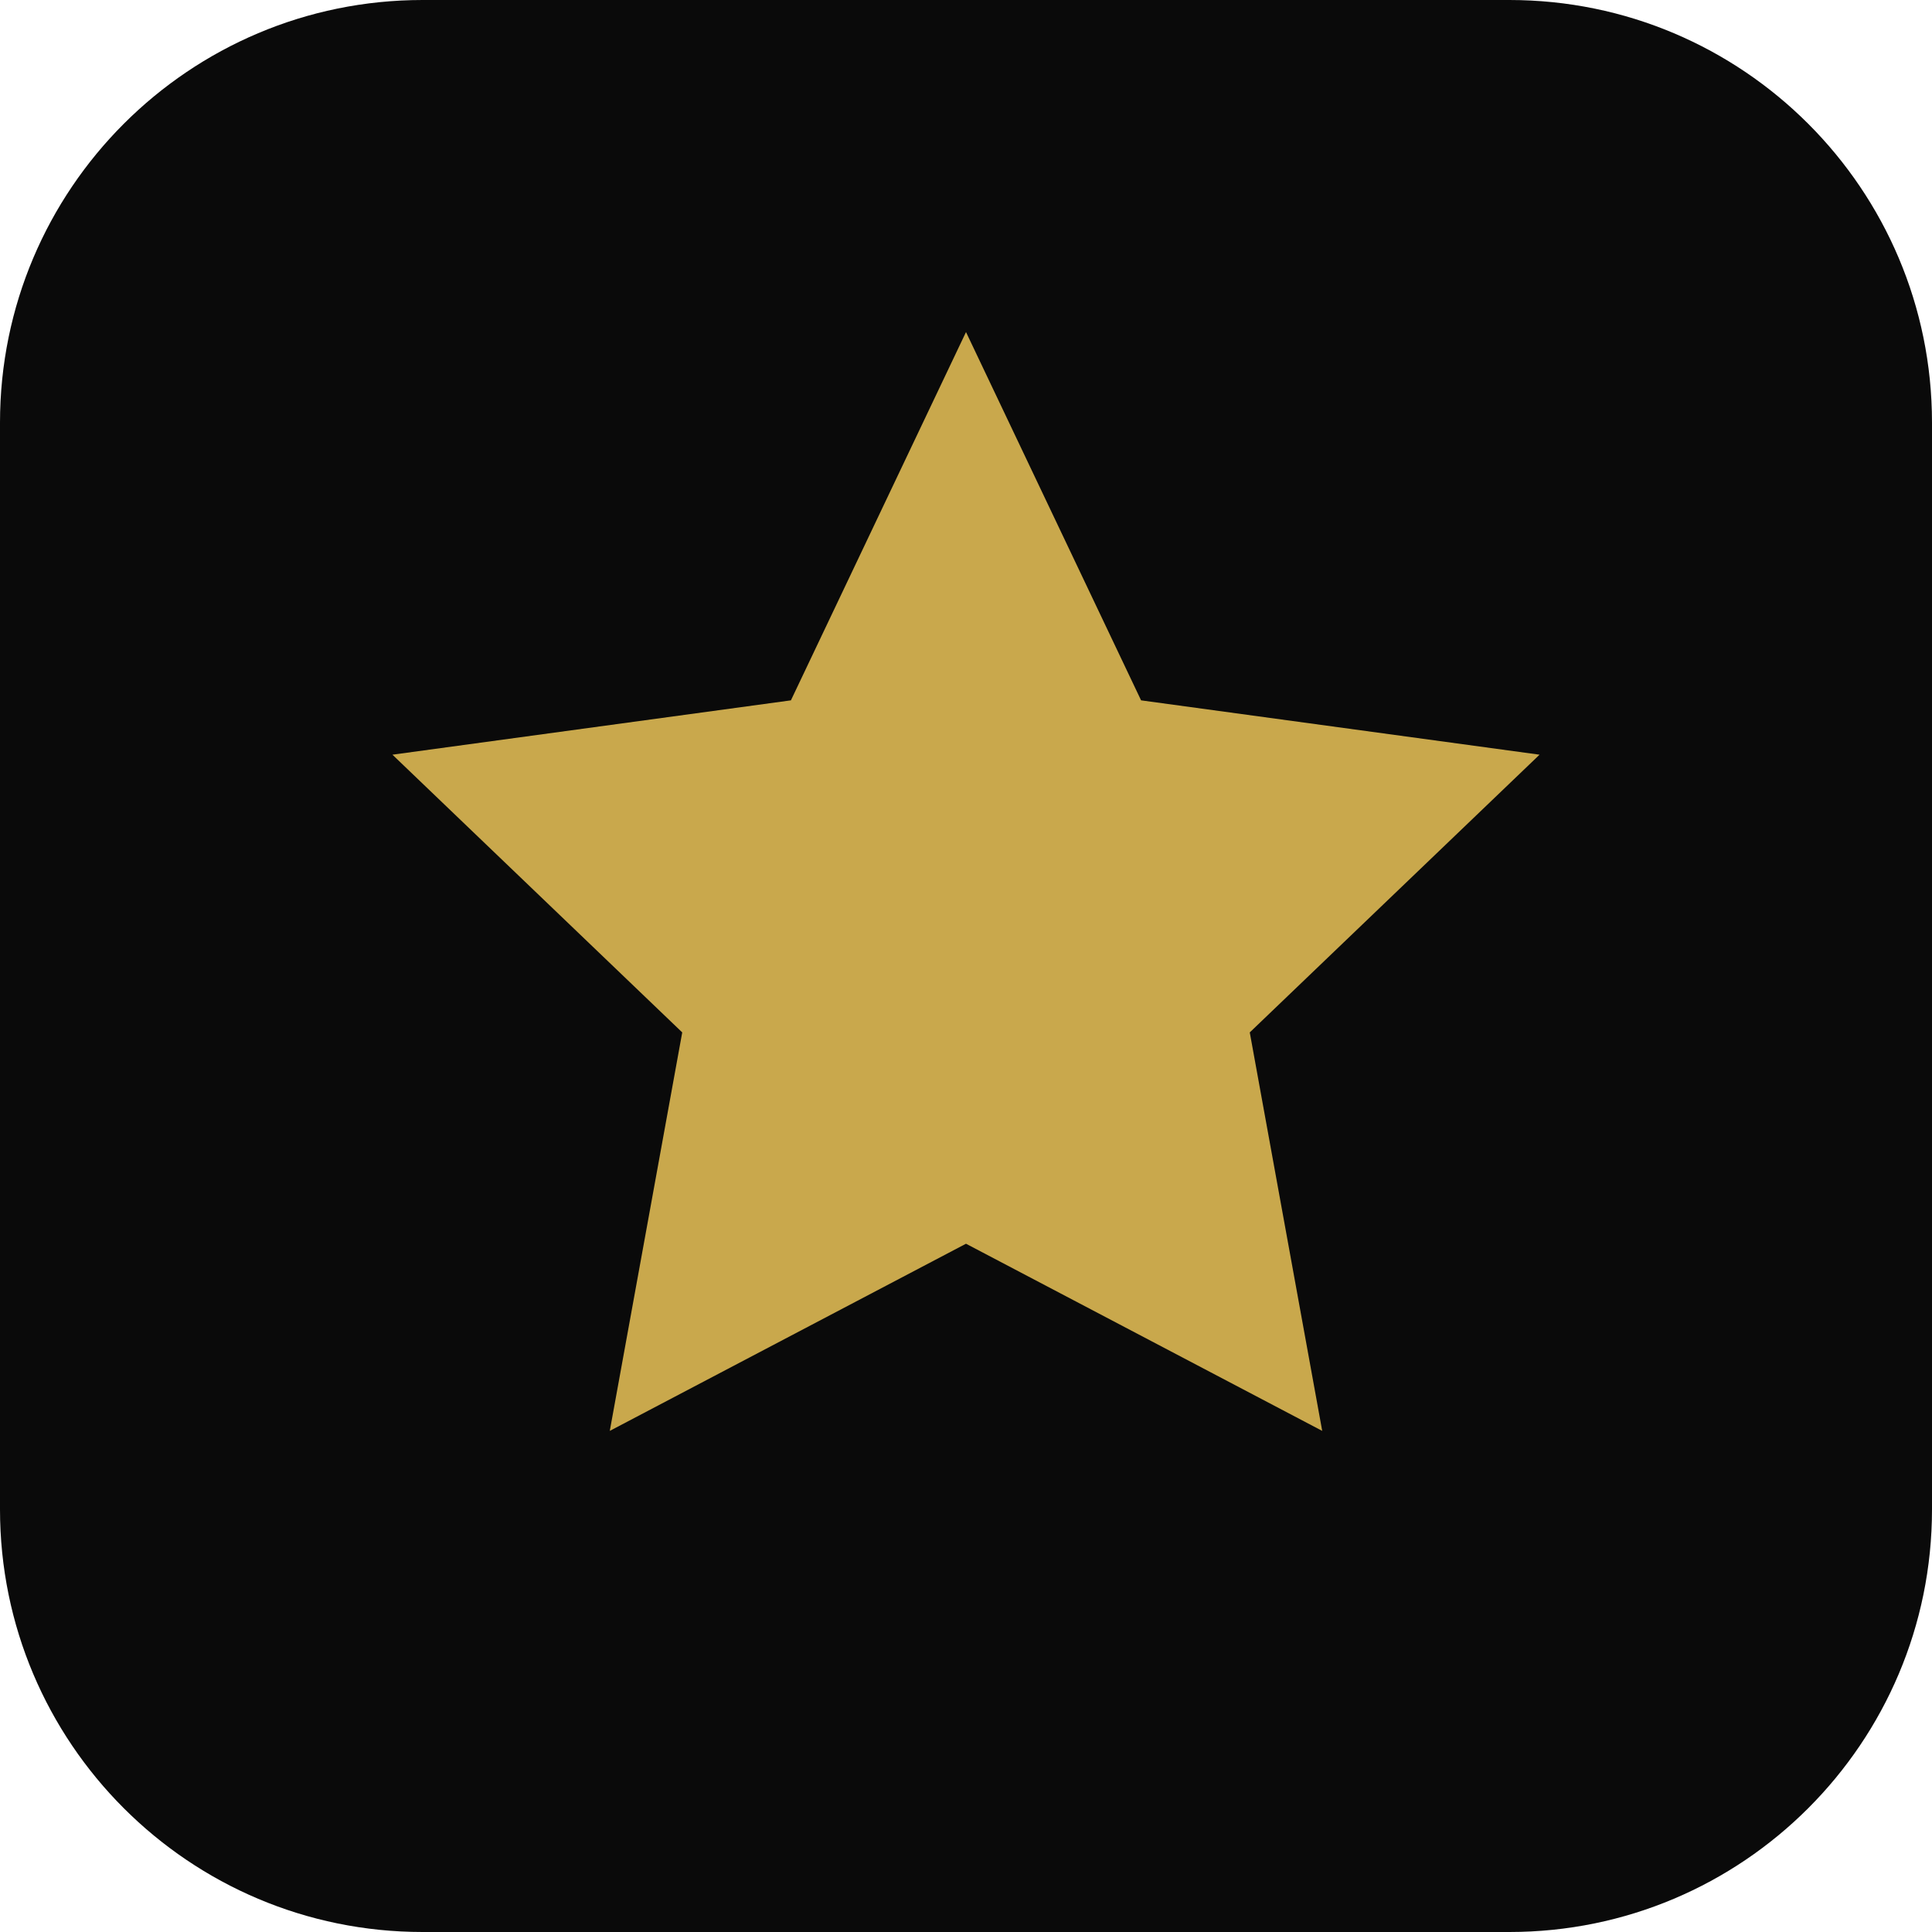
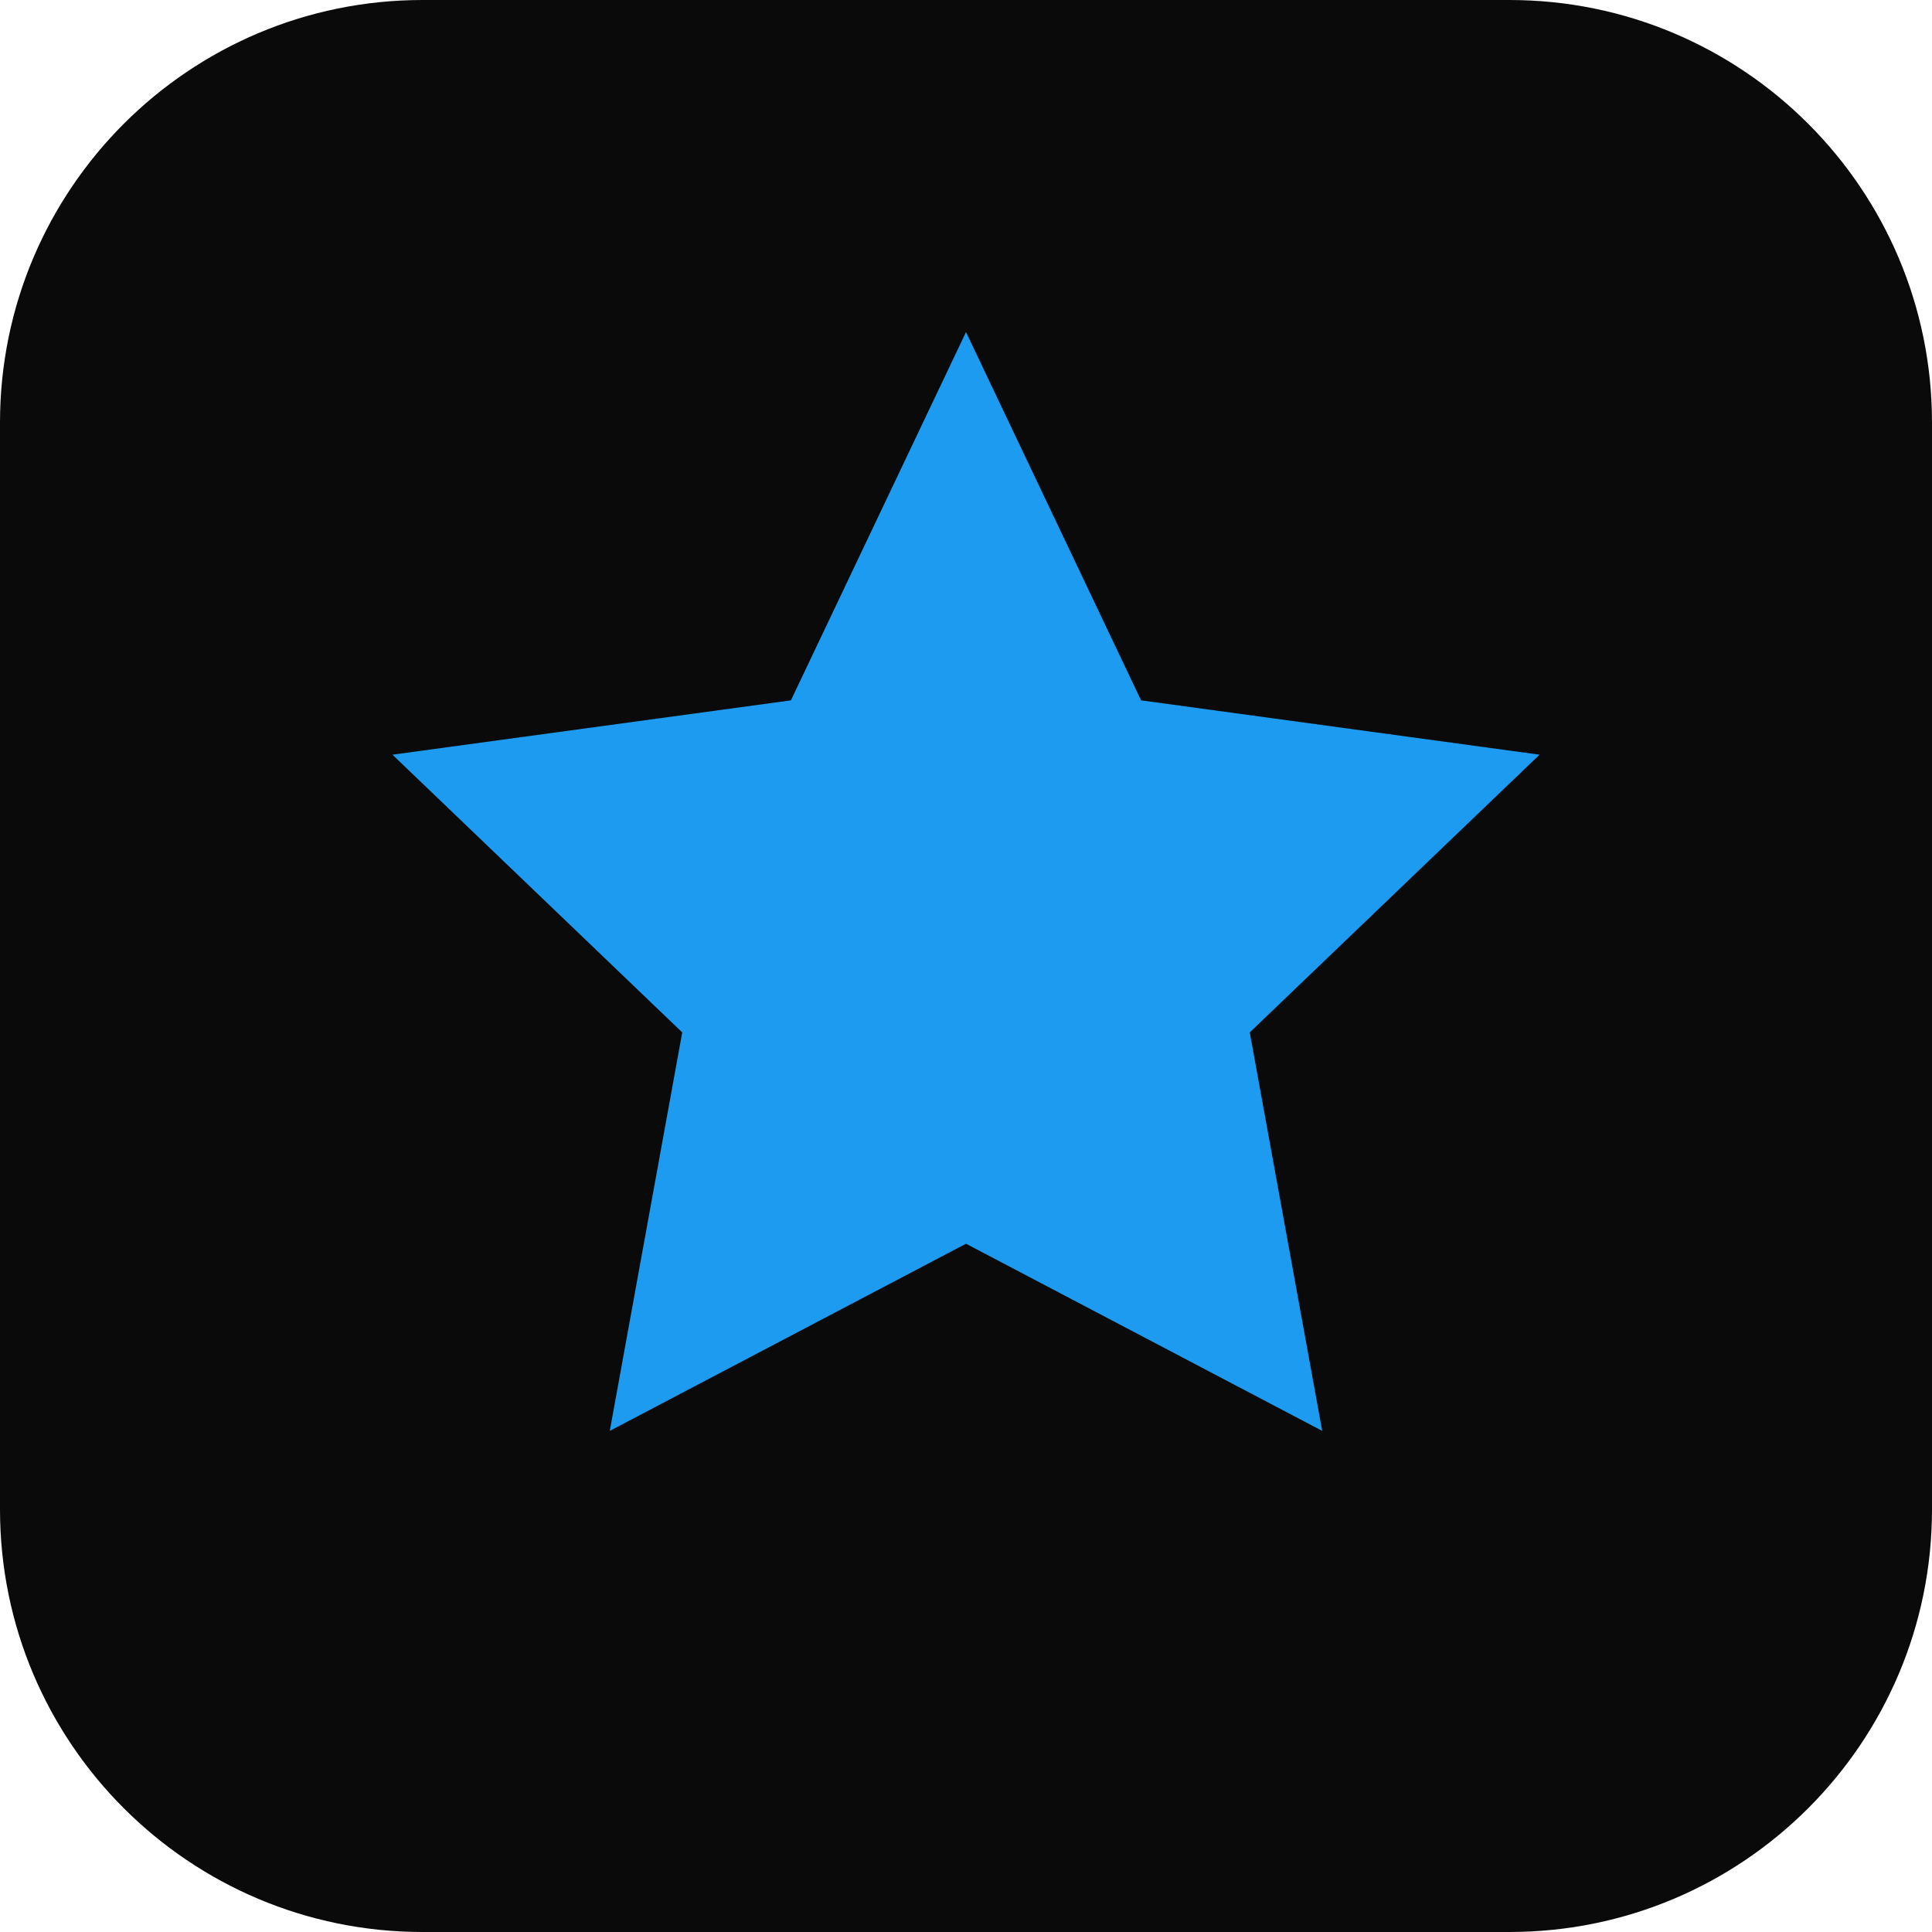
<svg xmlns="http://www.w3.org/2000/svg" viewBox="0 0 32 32" width="32" height="32">
  <rect width="32" height="32" rx="7" fill="#0A0A0A" />
-   <path d="M16 5.5l2.9 6.1 6.6.9-4.8 4.6 1.2 6.6L16 20.6l-5.9 3.1 1.2-6.6-4.8-4.6 6.6-.9z" fill="#C9A84C" />
+   <path d="M16 5.5l2.9 6.1 6.6.9-4.8 4.6 1.2 6.6L16 20.6l-5.9 3.1 1.2-6.6-4.8-4.6 6.6-.9z" fill="#1D9BF0" />
</svg>
